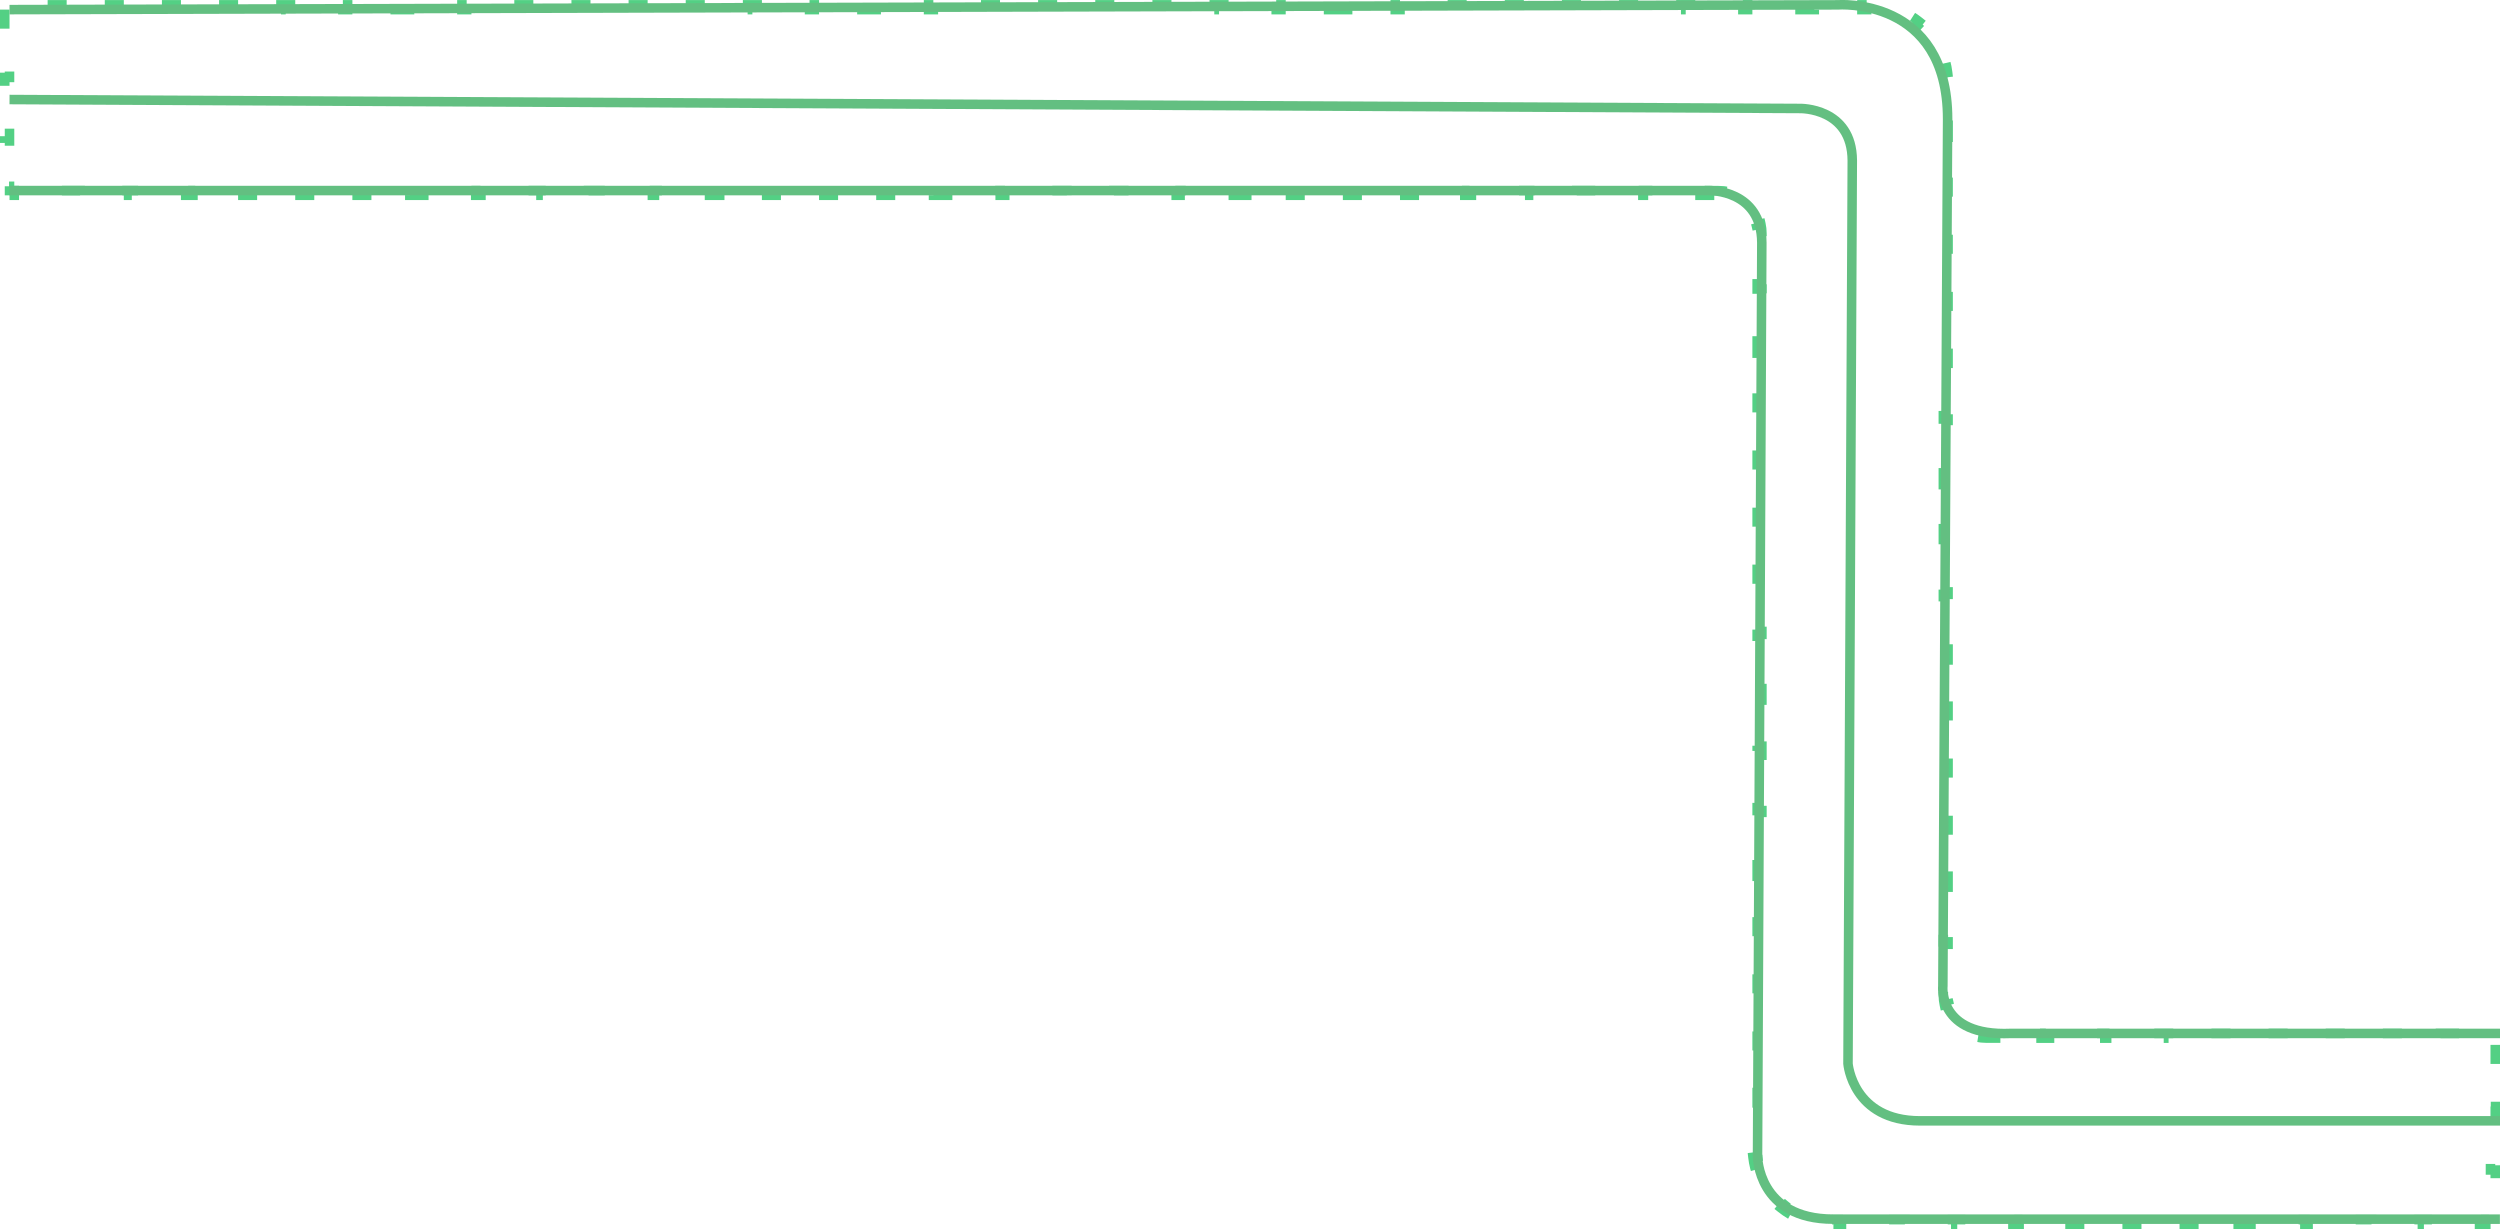
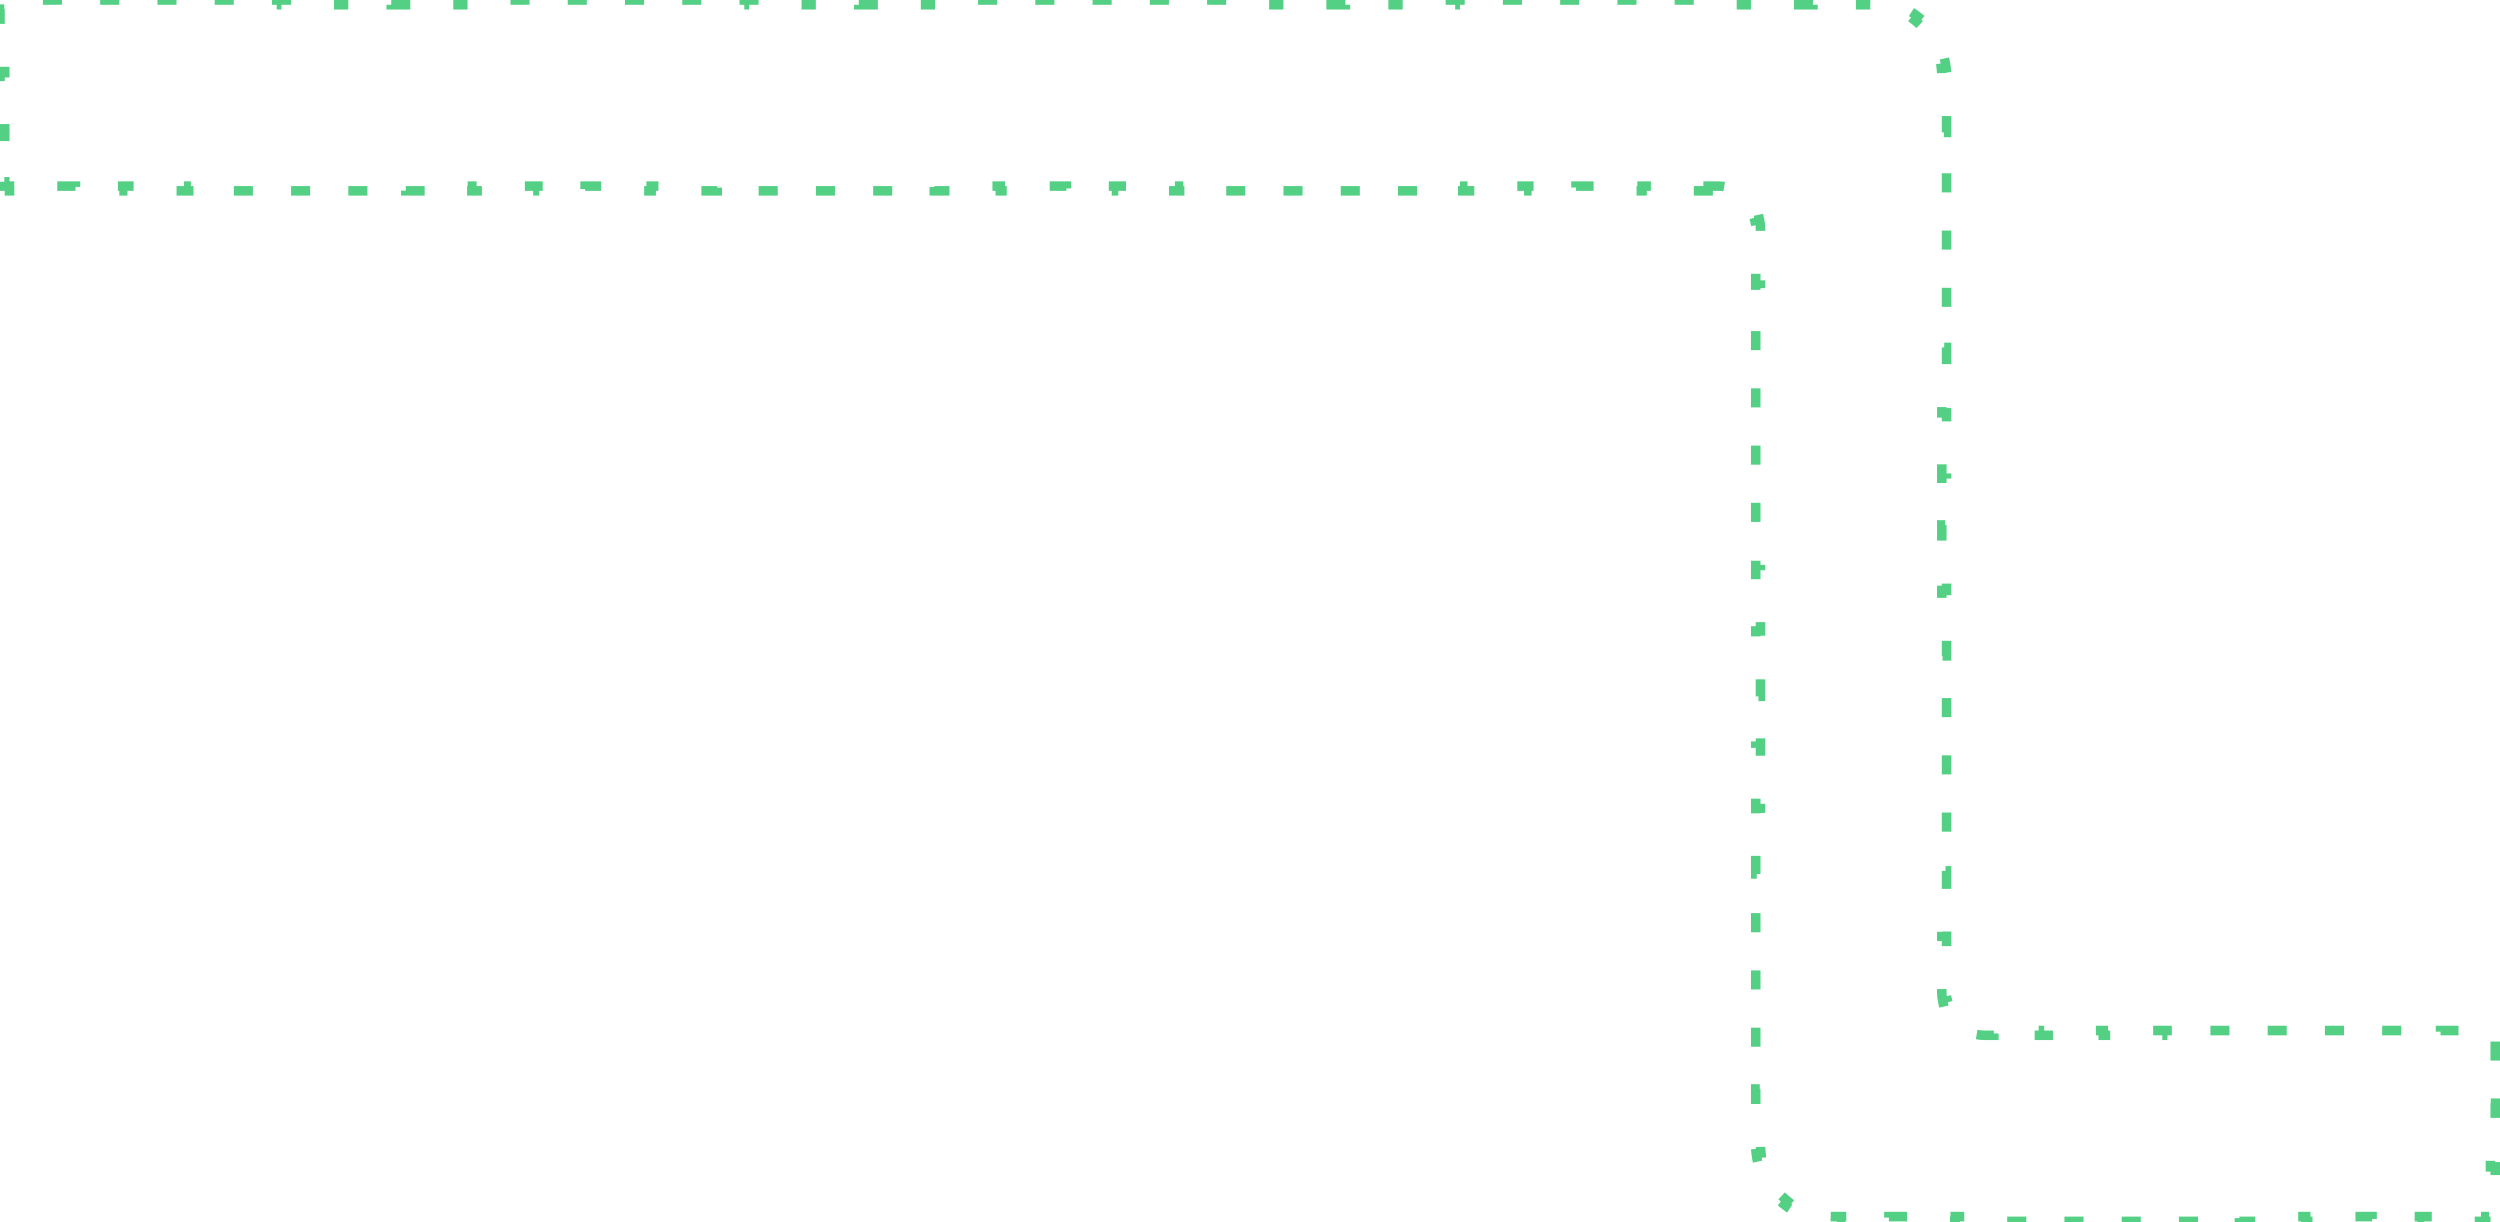
- <svg xmlns="http://www.w3.org/2000/svg" id="Layer_1" data-name="Layer 1" viewBox="0 0 262.5 129.02">
-   <defs>
-     <style>.cls-1,.cls-2{fill:none;}.cls-1{stroke:#53d084;stroke-dasharray:2 5;}.cls-2{stroke:#63bf81;stroke-miterlimit:10;}
- </style>
-   </defs>
-   <path class="cls-1" d="M179,19.5V20h-4.94v-.5h-2V20h-5v-.5h-2V20h-4.94v-.5h-2V20H153.3v-.5h-2V20h-4.95v-.5h-2V20h-5v-.5h-2V20h-4.94v-.5h-2V20h-5v-.5h-2V20h-4.95v-.5h-2V20h-4.94v-.5h-2V20h-5v-.5h-2V20h-5v-.5h-2V20H91v-.5H89V20H84.07v-.5h-2V20h-5v-.5h-2V20H70.22v-.5h-2V20H63.3v-.5h-2V20h-5v-.5h-2V20H49.45v-.5h-2V20H42.53v-.5h-2V20H35.6v-.5h-2V20h-5v-.5h-2V20H21.76v-.5h-2V20H14.84v-.5h-2V20H7.91v-.5h-2V20H1v-.5H.5v-.45H0V14.29H.5V12.38H0V7.62H.5V5.71H0V1H.5V.5H1V0H6V.5H8V0h5V.5h2V0h5V.5h2V0h5V.5h2V0h5V.5h2V0h5V.5h2V0h5V.5h2V0h5V.5h2V0h5V.5h2V0h5V.5h2V0h5V.5h2V0h5V.5h2V0h5V.5h2V0h5V.5h2V0h5V.5h2V0h5V.5h2V0h5V.5h2V0h5V.5h2V0h5V.5h2V0h5V.5h2V0h5V.5h2V0h5V.5h2V0h5V.5h2V0h5V.5h2V0h5V.5h2V0h5V.5h2V0h5V.5h2V0h5V.5h1a7.73,7.73,0,0,1,.84.05l.06-.5A8,8,0,0,1,201,1.75l-.31.39a7.74,7.74,0,0,1,1.18,1.18l.4-.31A8,8,0,0,1,204,7.1l-.5.06a7.89,7.89,0,0,1,.05.84V9h.5v4.9h-.5v2h.5v4.89h-.5v2h.5v4.9h-.5v2h.5v4.9h-.5v2h.5v4.9h-.5v2h.5v4.89h-.5v2h.5V55h-.5v2h.5v4.9h-.5v2h.5v4.89h-.5v2h.5v4.9h-.5v2h.5v4.9h-.5v2h.5v4.9h-.5v2h.5v4.89h-.5v2h.5V103h-.5v1a4.71,4.71,0,0,0,.11,1l.49-.11a4,4,0,0,0,3,3l-.11.49a4.71,4.71,0,0,0,1,.11h1V108h4.77v.5h1.91V108h4.78v.5h1.91V108h4.78v.5H229V108h4.77v.5h1.92V108h4.77v.5h1.91V108h4.78v.5h1.91V108h4.78v.5h1.91V108h4.78v.5H261V109h.5v4.76H261v1.91h.5v4.76H261v1.91h.5v4.76H261v.45h-.49v.5h-5v-.5h-2v.5h-5v-.5h-2v.5h-5v-.5h-2v.5h-5v-.5h-2v.5h-5v-.5h-2v.5h-5v-.5h-2v.5h-5v-.5h-2v.5h-5v-.5h-2v.5h-5v-.5h-2v.5h-5v-.5h-1a7.73,7.73,0,0,1-.84,0l-.06.5a8,8,0,0,1-4.09-1.7l.31-.39a7.74,7.74,0,0,1-1.18-1.18l-.4.31a8,8,0,0,1-1.69-4.09l.5-.06a7.73,7.73,0,0,1-.05-.84v-1H184v-4.9h.5v-2H184v-4.9h.5v-2H184v-4.9h.5v-2H184v-4.9h.5v-2H184v-4.9h.5v-2H184V79.84h.5v-2H184V73h.5V71H184v-4.9h.5v-2H184V59.27h.5v-2H184v-4.9h.5v-2H184v-4.9h.5v-2H184v-4.9h.5v-2H184V31.84h.5v-2H184V25h.5V24a4.71,4.71,0,0,0-.11-1l-.49.11a4,4,0,0,0-3-3l.11-.49a4.71,4.71,0,0,0-1-.11Z" transform="translate(0.5 0.51)" />
-   <path class="cls-2" d="M.5.5,192.44,0S204-.91,204,12l-.5,91s-.59,5.33,7.13,5L262,108" transform="translate(0.5 0.51)" />
-   <path class="cls-2" d="M.5,9.94l188,.94s5.46-.12,5.49,5.47l-.45,94.83s.49,6,7.56,6H262" transform="translate(0.5 0.51)" />
-   <path class="cls-2" d="M.5,19.5H179s5.46-.11,5.49,5.48l-.45,95.92s0,6.6,7.95,6.6h70" transform="translate(0.5 0.51)" />
+ <svg xmlns="http://www.w3.org/2000/svg" width="262" height="128" viewBox="0 0 262 128" fill="none">
+   <path d="M179.011 19.5V20H174.066V19.5H172.088V20H167.143V19.5H165.165V20H160.22V19.5H158.242V20H153.297V19.5H151.319V20H146.374V19.5H144.396V20H139.451V19.5H137.473V20H132.527V19.5H130.549V20H125.604V19.5H123.626V20H118.681V19.5H116.703V20H111.758V19.5H109.78V20H104.835V19.5H102.857V20H97.912V19.5H95.934V20H90.989V19.5H89.011V20H84.066V19.5H82.088V20H77.143V19.5H75.165V20H70.22V19.5H68.242V20H63.297V19.5H61.319V20H56.374V19.5H54.396V20H49.451V19.5H47.472V20H42.528V19.5H40.55V20H35.604V19.5H33.626V20H28.681V19.5H26.703V20H21.758V19.5H19.78V20H14.835V19.5H12.857V20H7.912V19.5H5.934V20H0.989V19.5H0.5V19.048H0V14.286H0.5V12.381H0V7.619H0.5V5.714H0V0.952H0.5V0.5H1V0H6V0.5H8V0H13V0.5H15V0H20V0.5H22V0H27V0.5H29V0H34V0.5H36V0H41V0.5H43V0H48V0.5H50V0H55V0.5H57V0H62V0.5H64V0H69V0.5H71V0H76V0.5H78V0H83V0.5H85V0H90V0.5H92V0H97V0.5H99V0H104V0.5H106V0H111V0.5H113V0H118V0.5H120V0H125V0.5H127V0H132V0.5H134V0H139V0.5H141V0H146V0.5H148V0H153V0.5H155V0H160V0.5H162V0H167V0.5H169V0H174V0.5H176V0H181V0.5H183V0H188V0.5H190V0H195V0.5H196C196.284 0.5 196.565 0.516 196.841 0.547L196.896 0.05C198.434 0.221 199.84 0.828 200.988 1.745L200.676 2.136C201.115 2.486 201.514 2.885 201.864 3.324L202.255 3.012C203.172 4.16 203.779 5.566 203.95 7.104L203.453 7.159C203.484 7.435 203.5 7.716 203.5 8V8.98H204V13.878H203.5V15.837H204V20.735H203.5V22.694H204V27.592H203.5V29.551H204V34.449H203.5V36.408H204V41.306H203.5V43.265H204V48.163H203.5V50.122H204V55.02H203.5V56.98H204V61.877H203.5V63.837H204V68.735H203.5V70.694H204V75.592H203.5V77.551H204V82.449H203.5V84.408H204V89.306H203.5V91.265H204V96.163H203.5V98.123H204V103.02H203.5V104C203.5 104.344 203.539 104.679 203.612 105.001L204.099 104.89C204.439 106.385 205.615 107.561 207.11 107.901L206.999 108.388C207.321 108.461 207.656 108.5 208 108.5H208.955V108H213.732V108.5H215.643V108H220.42V108.5H222.33V108H227.107V108.5H229.018V108H233.795V108.5H235.705V108H240.482V108.5H242.393V108H247.17V108.5H249.08V108H253.857V108.5H255.768V108H260.545V108.5H261V108.952H261.5V113.714H261V115.619H261.5V120.381H261V122.286H261.5V127.048H261V127.5H260.507V128H255.543V127.5H253.557V128H248.593V127.5H246.607V128H241.643V127.5H239.657V128H234.693V127.5H232.707V128H227.743V127.5H225.757V128H220.793V127.5H218.807V128H213.843V127.5H211.857V128H206.893V127.5H204.907V128H199.943V127.5H197.957V128H192.993V127.5H192C191.716 127.5 191.435 127.484 191.159 127.453L191.104 127.95C189.566 127.779 188.16 127.172 187.012 126.255L187.324 125.864C186.885 125.514 186.486 125.115 186.136 124.676L185.745 124.988C184.828 123.84 184.221 122.434 184.05 120.896L184.547 120.841C184.516 120.565 184.5 120.284 184.5 120V119.02H184V114.122H184.5V112.163H184V107.265H184.5V105.306H184V100.408H184.5V98.449H184V93.551H184.5V91.592H184V86.694H184.5V84.735H184V79.837H184.5V77.878H184V72.98H184.5V71.02H184V66.123H184.5V64.163H184V59.265H184.5V57.306H184V52.408H184.5V50.449H184V45.551H184.5V43.592H184V38.694H184.5V36.735H184V31.837H184.5V29.878H184V24.98H184.5V24C184.5 23.656 184.461 23.321 184.388 22.999L183.901 23.11C183.561 21.615 182.385 20.439 180.89 20.099L181.001 19.612C180.679 19.539 180.344 19.5 180 19.5H179.011Z" stroke="#53D084" stroke-dasharray="2 5" />
</svg>
